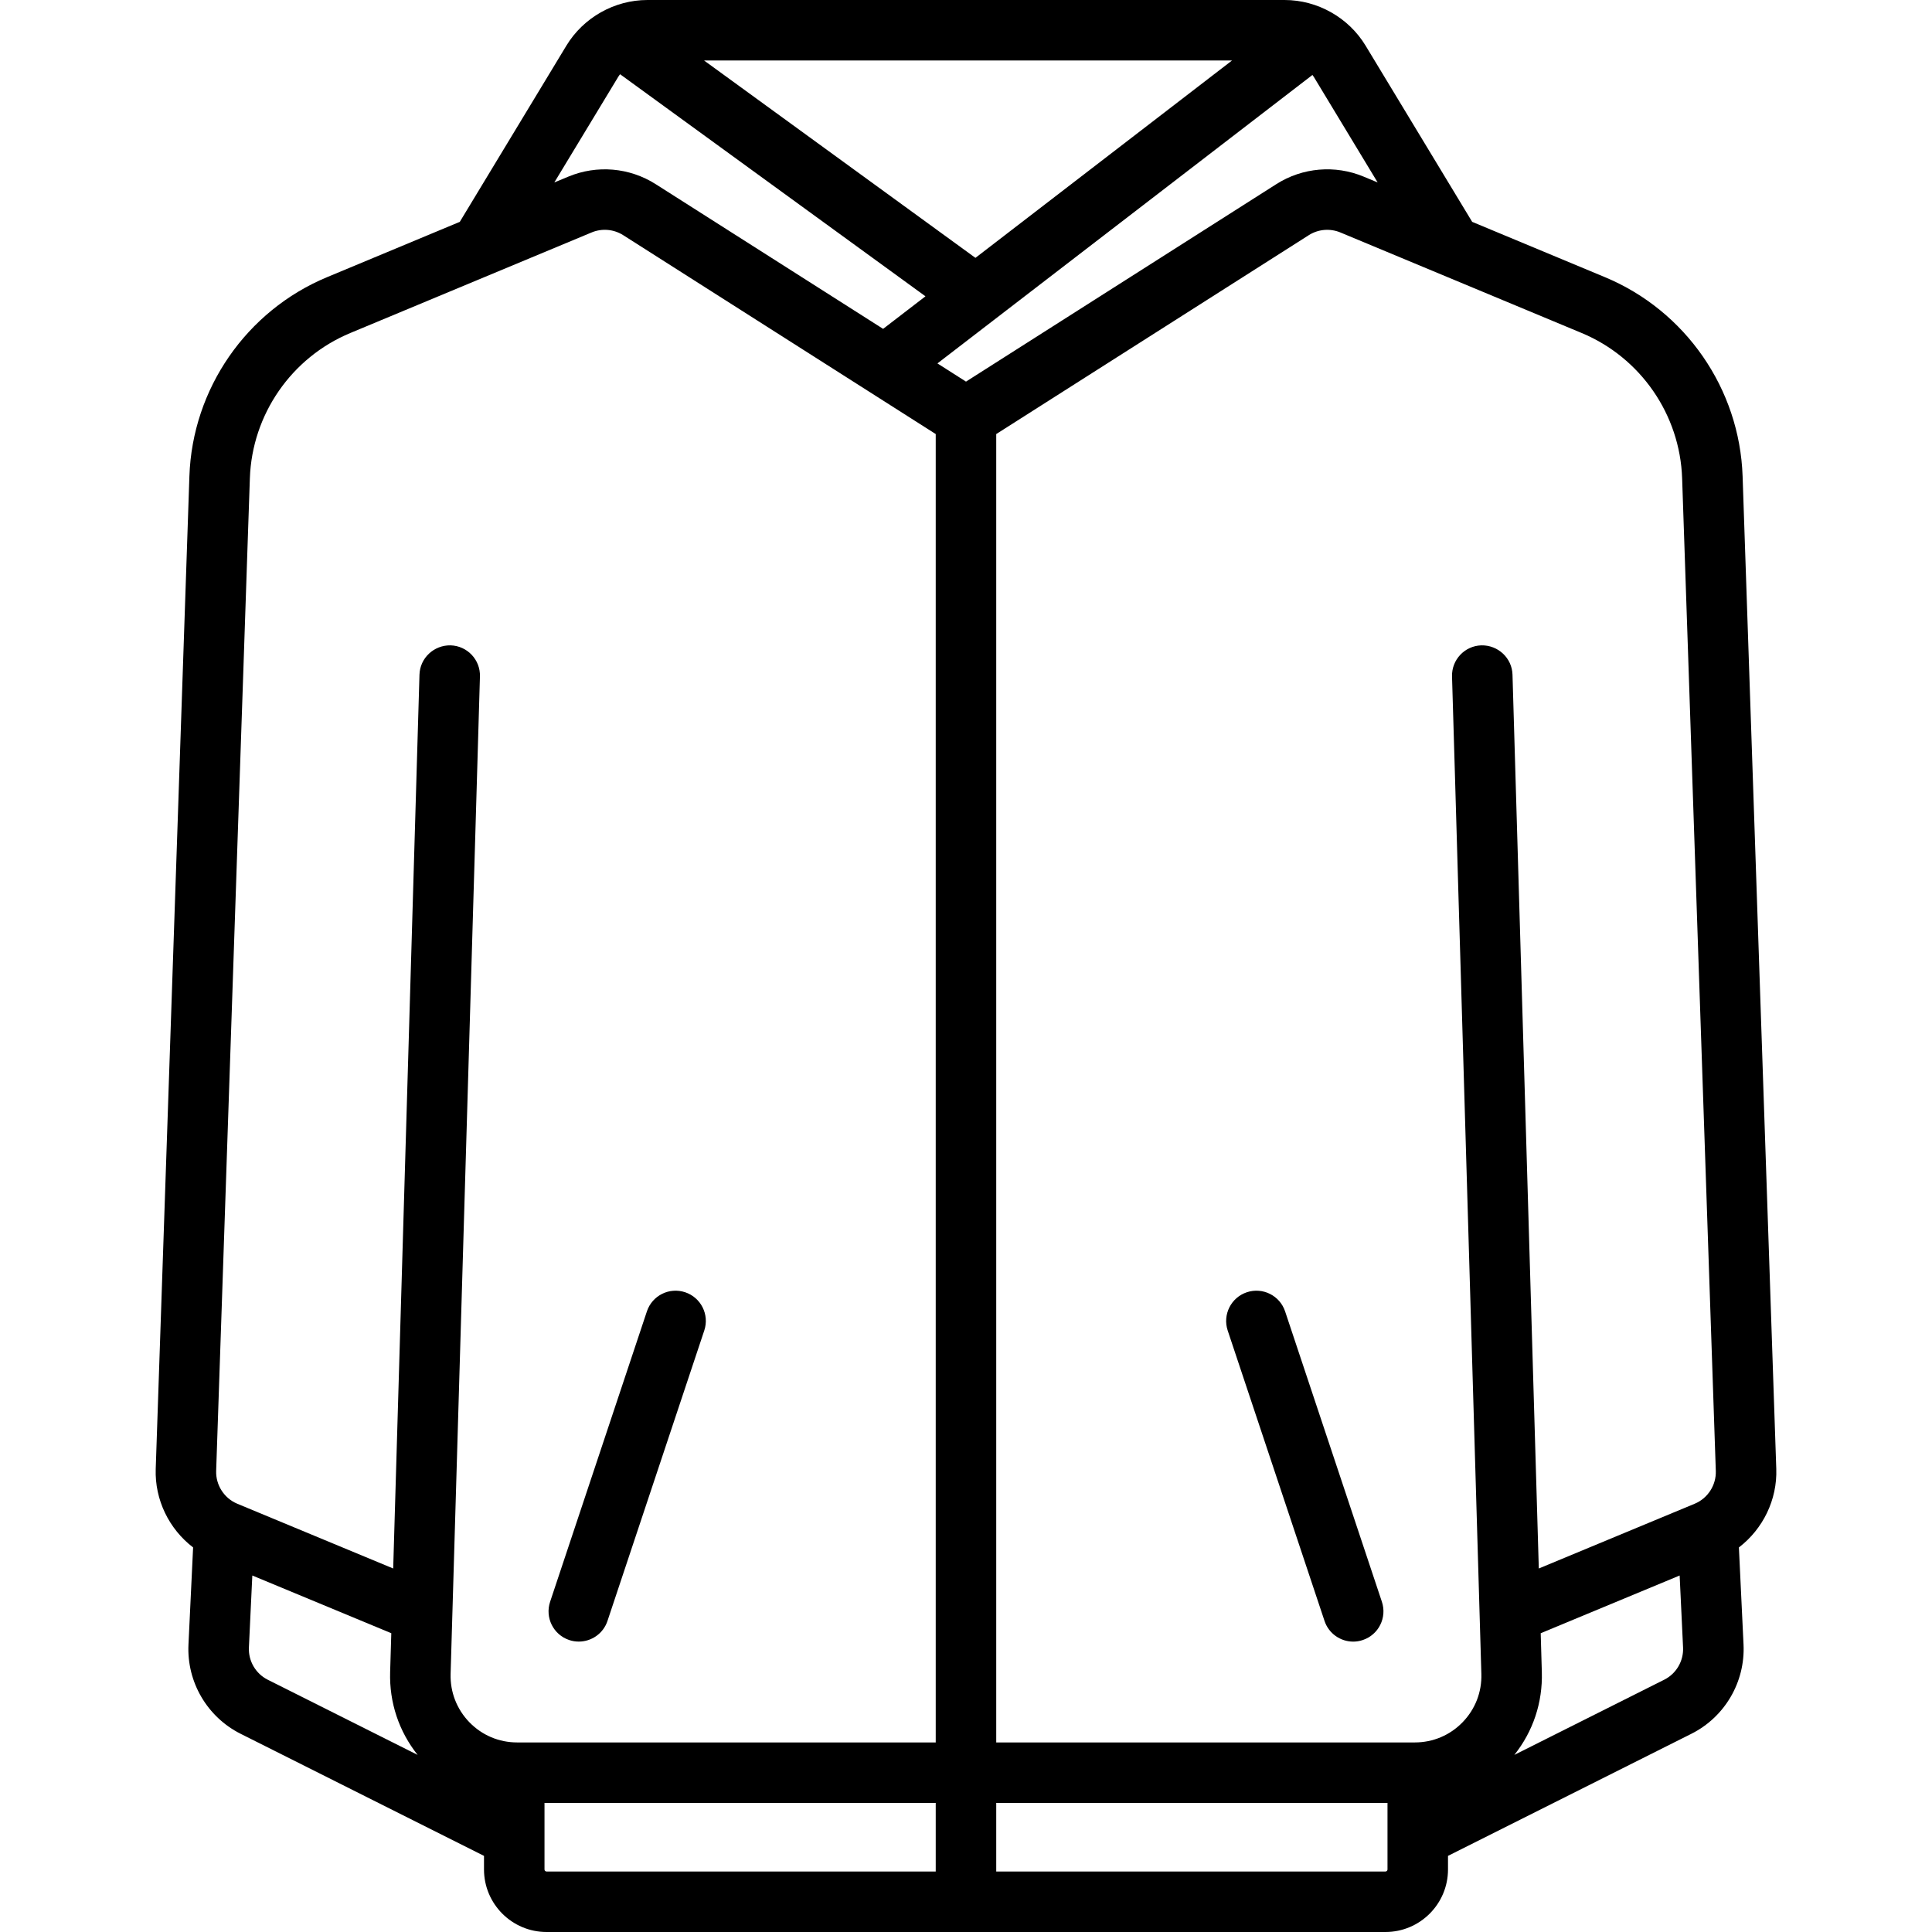
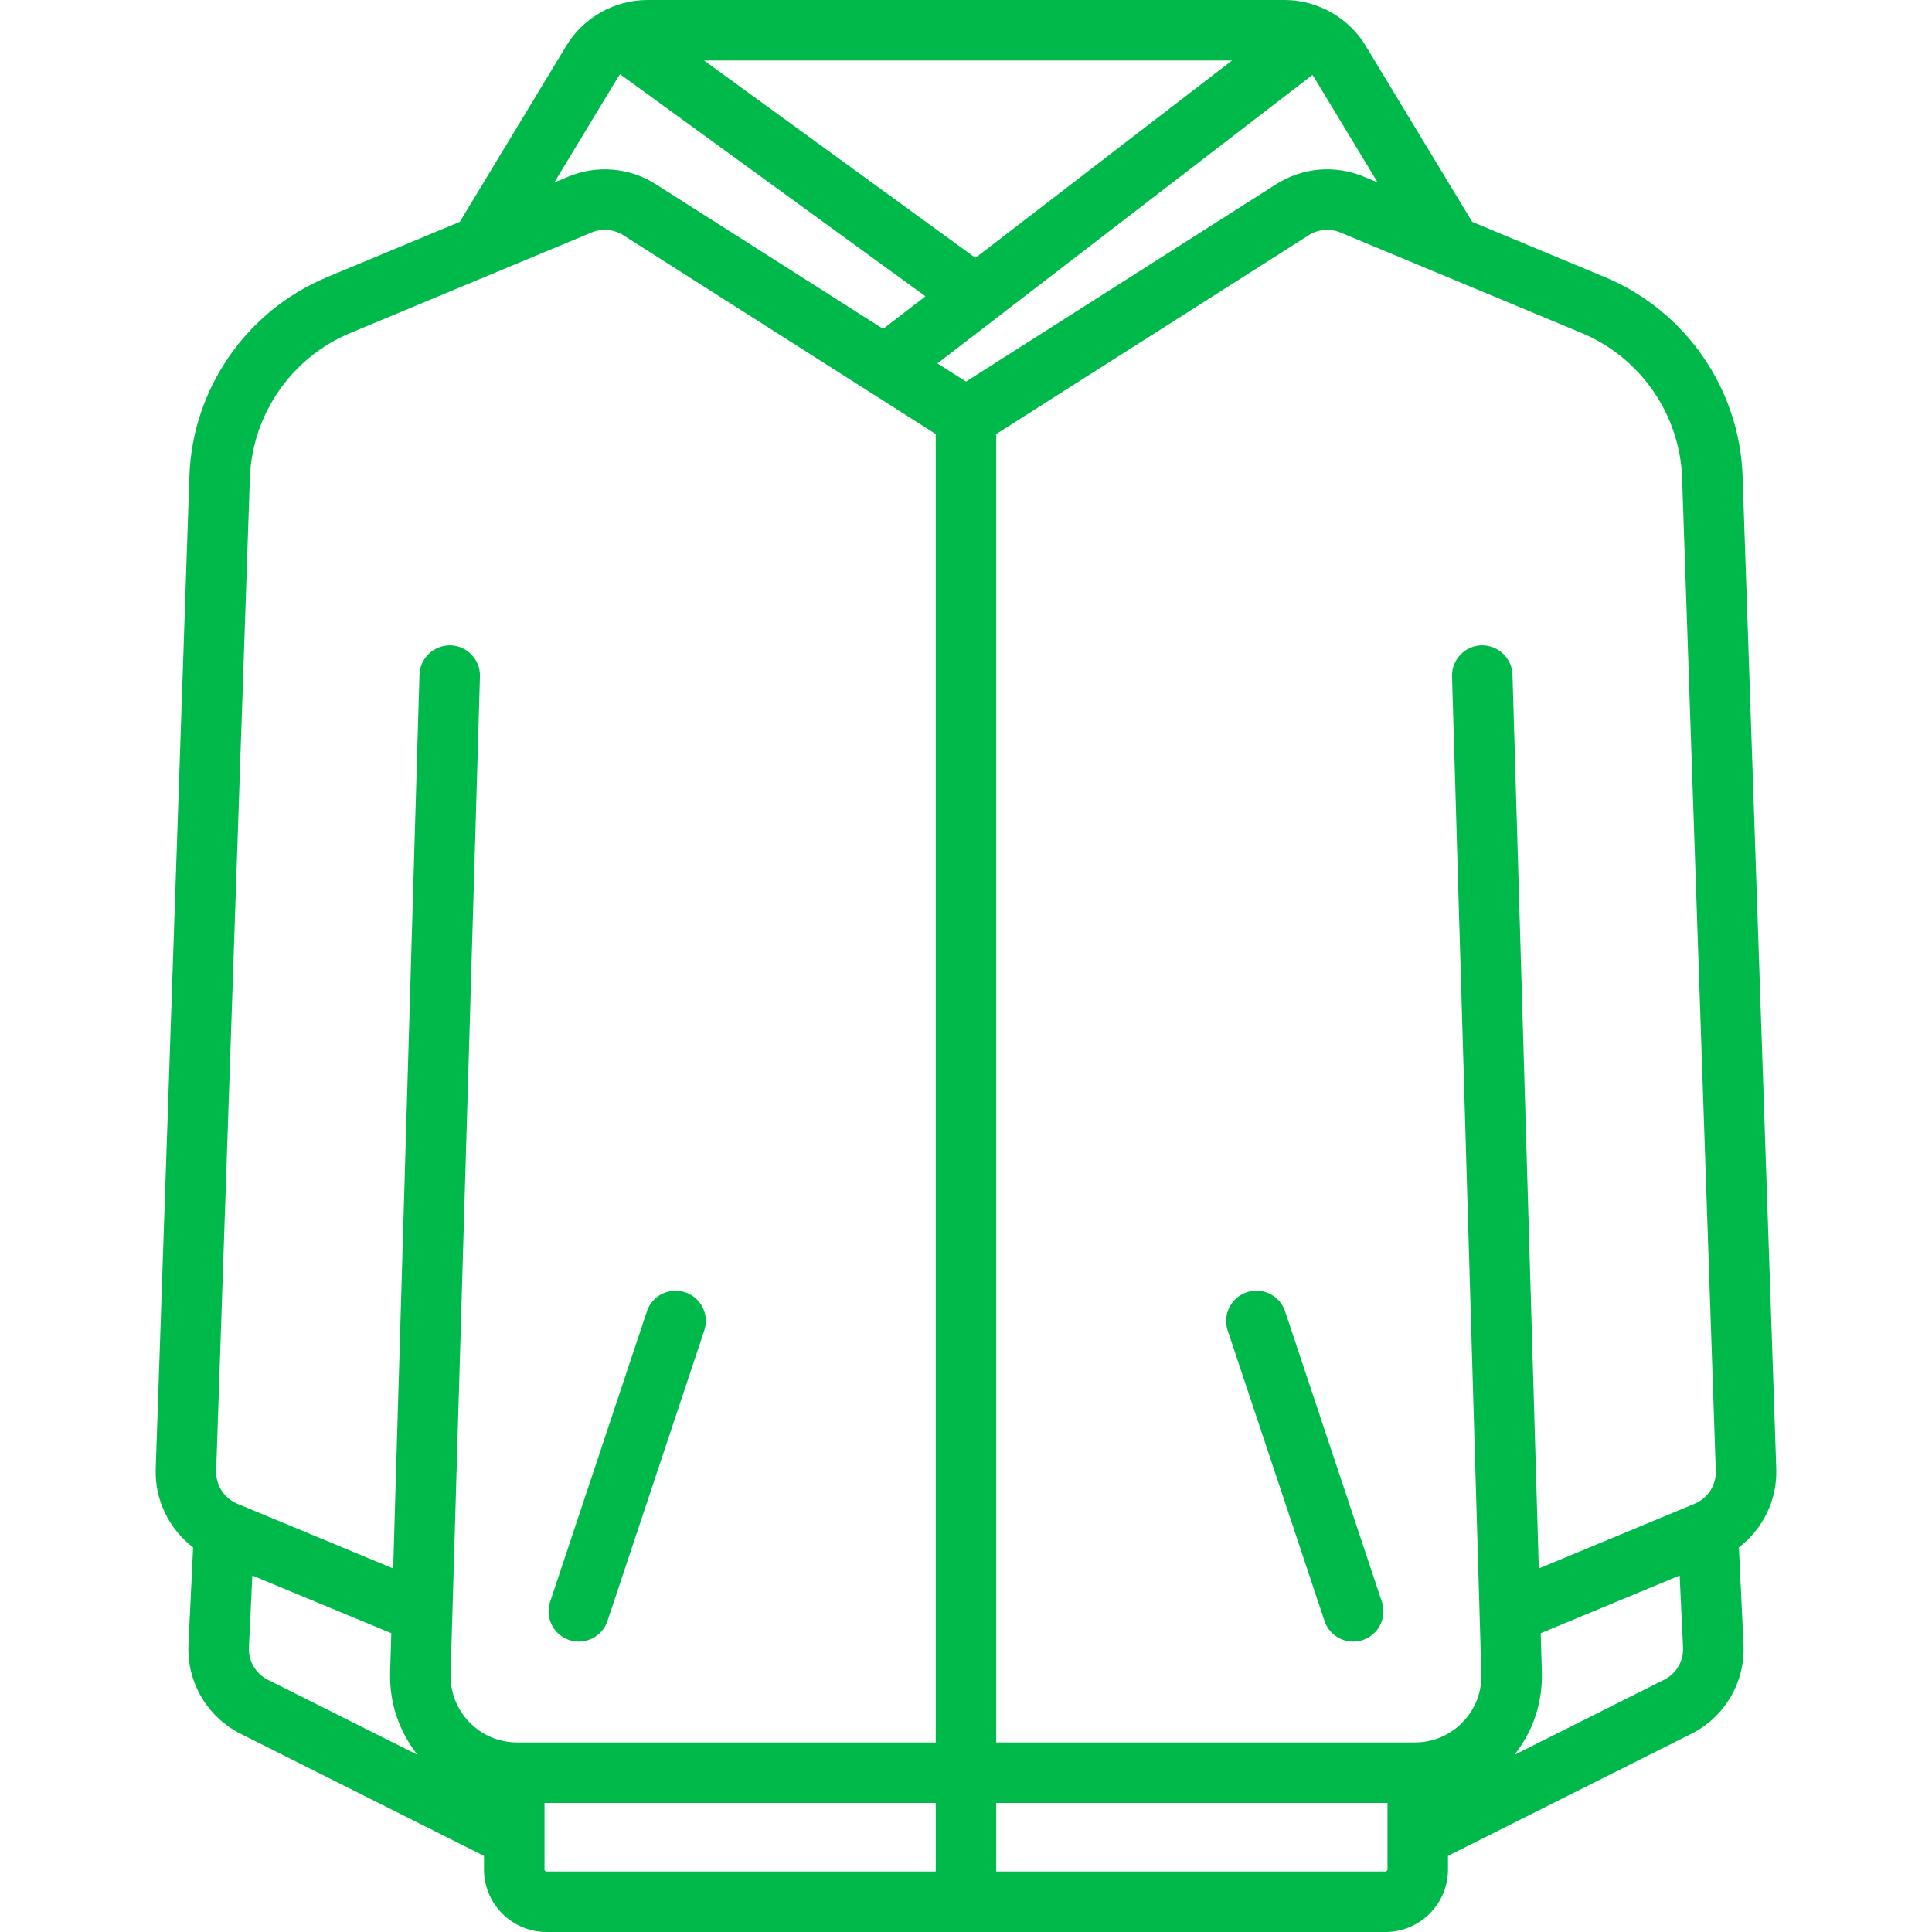
<svg xmlns="http://www.w3.org/2000/svg" width="60" height="60" viewBox="0 0 60 60" fill="none">
-   <path fill-rule="evenodd" clip-rule="evenodd" d="M54.118 14.789L55.164 45.617C55.197 46.58 54.747 47.487 54.003 48.057L54.147 51.074C54.202 52.236 53.566 53.323 52.526 53.845L44.969 57.636V58.058C44.969 59.129 44.098 60 43.027 60H16.973C15.902 60 15.031 59.129 15.031 58.058V57.636L7.474 53.845C6.434 53.323 5.798 52.236 5.853 51.074L5.997 48.057C5.252 47.487 4.803 46.58 4.836 45.617L5.882 14.789C5.974 12.077 7.652 9.651 10.156 8.608L14.279 6.89L17.588 1.42C18.118 0.544 19.083 0 20.107 0H39.893C40.916 0 41.882 0.544 42.411 1.42L45.72 6.89L49.844 8.608C52.348 9.651 54.026 12.078 54.118 14.789ZM30.293 8.008L38.261 1.879H21.866L30.293 8.008ZM19.257 2.305C19.236 2.333 19.214 2.362 19.196 2.393L17.215 5.666L17.651 5.485C18.538 5.115 19.552 5.203 20.363 5.719L27.426 10.213L28.741 9.202L19.257 2.305ZM7.685 17.047L7.553 20.954L7.487 22.885L6.713 45.681C6.699 46.121 6.962 46.531 7.369 46.7L12.211 48.711L13.027 20.953C13.043 20.435 13.476 20.032 13.994 20.042C14.512 20.058 14.921 20.49 14.905 21.009L14.816 24.05L14.761 25.929L14.698 28.058L14.643 29.937L13.994 51.985C13.978 52.548 14.185 53.081 14.577 53.486C14.97 53.89 15.496 54.113 16.06 54.113H29.06V29.937V28.058V25.929V24.05L29.06 13.48L19.355 7.304C19.061 7.117 18.695 7.085 18.373 7.219L10.879 10.342C9.051 11.103 7.827 12.874 7.76 14.853L7.751 15.113L7.685 17.047ZM7.73 51.163C7.71 51.584 7.94 51.977 8.316 52.166L12.97 54.5C12.39 53.773 12.088 52.874 12.116 51.93L12.152 50.721L7.836 48.929L7.73 51.163ZM16.973 58.121H29.06L29.06 55.992H16.91V58.059C16.91 58.093 16.938 58.121 16.973 58.121ZM40.759 2.328L29.113 11.286L30 11.851L39.637 5.719C40.448 5.202 41.462 5.115 42.349 5.485L42.784 5.666L40.804 2.392C40.794 2.376 40.783 2.361 40.772 2.346L40.759 2.328ZM45.301 28.058L45.239 25.929L45.184 24.05L45.094 21.009C45.079 20.49 45.487 20.057 46.005 20.042C46.522 20.031 46.957 20.435 46.972 20.953L47.789 48.711L52.63 46.7C53.038 46.531 53.301 46.121 53.286 45.681L52.24 14.853C52.173 12.874 50.949 11.104 49.121 10.342L41.626 7.219C41.305 7.086 40.938 7.117 40.645 7.304L30.939 13.48V24.05V25.929V28.058V29.937V54.113H43.939C44.503 54.113 45.03 53.89 45.422 53.486C45.815 53.081 46.022 52.548 46.005 51.985L45.357 29.937L45.301 28.058ZM43.027 58.121C43.062 58.121 43.09 58.093 43.09 58.058L43.09 55.992H30.939V58.121H43.027ZM47.029 54.5L51.684 52.165C52.059 51.977 52.289 51.584 52.269 51.163L52.163 48.929L47.848 50.721L47.883 51.93C47.911 52.873 47.61 53.772 47.029 54.5Z" fill="black" />
-   <path d="M21.278 40.132C20.786 39.968 20.254 40.233 20.09 40.726L17.084 49.745C16.92 50.237 17.186 50.769 17.678 50.933C17.776 50.966 17.877 50.981 17.975 50.981C18.368 50.981 18.735 50.733 18.866 50.339L21.872 41.32C22.036 40.828 21.77 40.296 21.278 40.132Z" fill="black" />
-   <path d="M42.916 49.745L39.91 40.726C39.746 40.234 39.214 39.968 38.722 40.132C38.23 40.296 37.964 40.828 38.127 41.32L41.134 50.339C41.265 50.733 41.632 50.982 42.025 50.982C42.123 50.982 42.224 50.966 42.322 50.933C42.814 50.769 43.08 50.237 42.916 49.745Z" fill="black" />
+   <path fill-rule="evenodd" clip-rule="evenodd" d="M54.118 14.789L55.164 45.617C55.197 46.58 54.747 47.487 54.003 48.057L54.147 51.074C54.202 52.236 53.566 53.323 52.526 53.845L44.969 57.636V58.058C44.969 59.129 44.098 60 43.027 60H16.973C15.902 60 15.031 59.129 15.031 58.058V57.636L7.474 53.845C6.434 53.323 5.798 52.236 5.853 51.074L5.997 48.057C5.252 47.487 4.803 46.58 4.836 45.617L5.882 14.789C5.974 12.077 7.652 9.651 10.156 8.608L14.279 6.89L17.588 1.42C18.118 0.544 19.083 0 20.107 0H39.893C40.916 0 41.882 0.544 42.411 1.42L45.72 6.89L49.844 8.608C52.348 9.651 54.026 12.078 54.118 14.789ZM30.293 8.008L38.261 1.879H21.866L30.293 8.008ZM19.257 2.305C19.236 2.333 19.214 2.362 19.196 2.393L17.215 5.666L17.651 5.485C18.538 5.115 19.552 5.203 20.363 5.719L27.426 10.213L28.741 9.202L19.257 2.305ZM7.685 17.047L7.553 20.954L7.487 22.885L6.713 45.681C6.699 46.121 6.962 46.531 7.369 46.7L12.211 48.711L13.027 20.953C13.043 20.435 13.476 20.032 13.994 20.042C14.512 20.058 14.921 20.49 14.905 21.009L14.816 24.05L14.761 25.929L14.698 28.058L14.643 29.937L13.994 51.985C13.978 52.548 14.185 53.081 14.577 53.486C14.97 53.89 15.496 54.113 16.06 54.113H29.06V29.937V28.058V25.929V24.05L29.06 13.48L19.355 7.304C19.061 7.117 18.695 7.085 18.373 7.219L10.879 10.342C9.051 11.103 7.827 12.874 7.76 14.853L7.751 15.113L7.685 17.047ZM7.73 51.163C7.71 51.584 7.94 51.977 8.316 52.166L12.97 54.5C12.39 53.773 12.088 52.874 12.116 51.93L12.152 50.721L7.836 48.929L7.73 51.163ZM16.973 58.121H29.06L29.06 55.992H16.91V58.059C16.91 58.093 16.938 58.121 16.973 58.121ZM40.759 2.328L29.113 11.286L30 11.851L39.637 5.719C40.448 5.202 41.462 5.115 42.349 5.485L42.784 5.666L40.804 2.392C40.794 2.376 40.783 2.361 40.772 2.346L40.759 2.328ZM45.301 28.058L45.239 25.929L45.184 24.05L45.094 21.009C45.079 20.49 45.487 20.057 46.005 20.042C46.522 20.031 46.957 20.435 46.972 20.953L47.789 48.711L52.63 46.7C53.038 46.531 53.301 46.121 53.286 45.681L52.24 14.853C52.173 12.874 50.949 11.104 49.121 10.342L41.626 7.219C41.305 7.086 40.938 7.117 40.645 7.304L30.939 13.48V24.05V25.929V28.058V29.937V54.113H43.939C44.503 54.113 45.03 53.89 45.422 53.486C45.815 53.081 46.022 52.548 46.005 51.985L45.357 29.937L45.301 28.058ZM43.027 58.121C43.062 58.121 43.09 58.093 43.09 58.058L43.09 55.992H30.939V58.121H43.027ZM47.029 54.5L51.684 52.165C52.059 51.977 52.289 51.584 52.269 51.163L52.163 48.929L47.848 50.721L47.883 51.93C47.911 52.873 47.61 53.772 47.029 54.5Z" fill="#00B94B" />
+   <path d="M21.278 40.132C20.786 39.968 20.254 40.233 20.09 40.726L17.084 49.745C16.92 50.237 17.186 50.769 17.678 50.933C17.776 50.966 17.877 50.981 17.975 50.981C18.368 50.981 18.735 50.733 18.866 50.339L21.872 41.32C22.036 40.828 21.77 40.296 21.278 40.132Z" fill="#00B94B" />
+   <path d="M42.916 49.745L39.91 40.726C39.746 40.234 39.214 39.968 38.722 40.132C38.23 40.296 37.964 40.828 38.127 41.32L41.134 50.339C41.265 50.733 41.632 50.982 42.025 50.982C42.123 50.982 42.224 50.966 42.322 50.933C42.814 50.769 43.08 50.237 42.916 49.745Z" fill="#00B94B" />
</svg>
